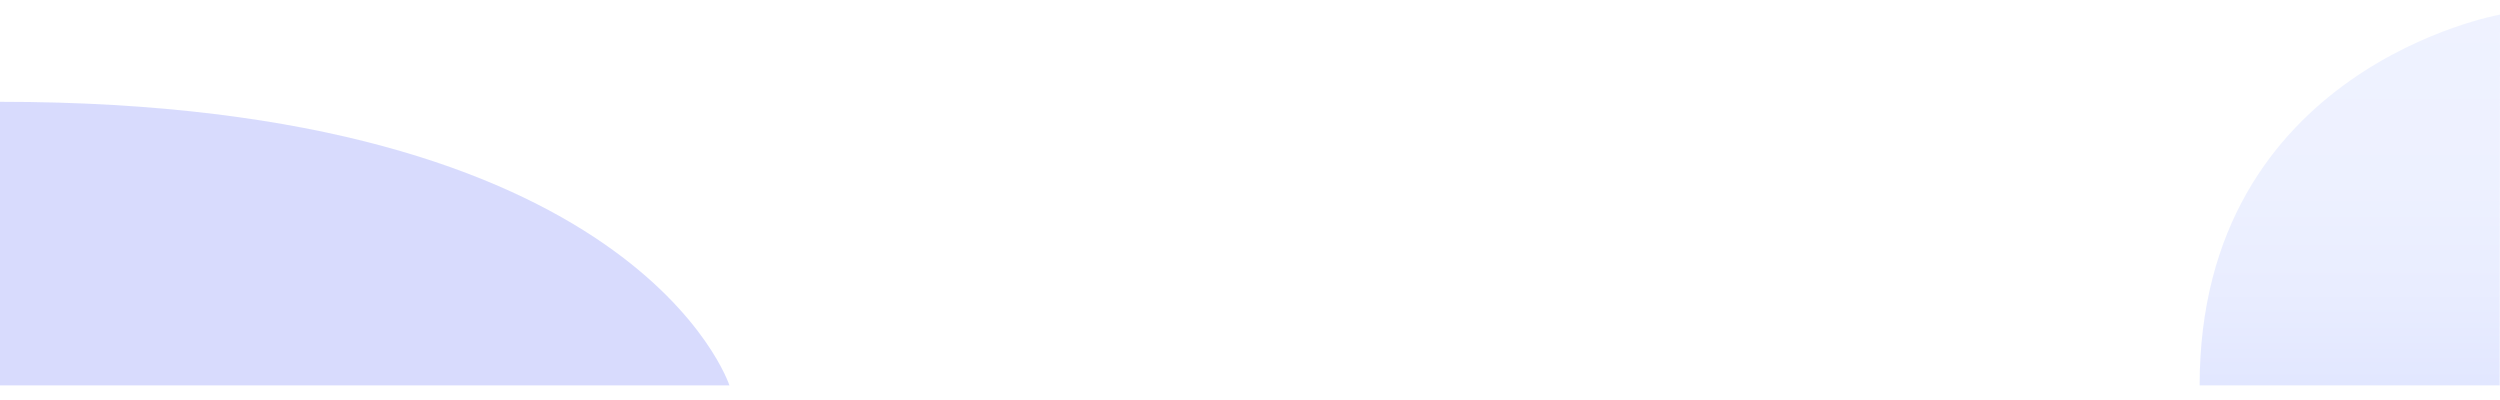
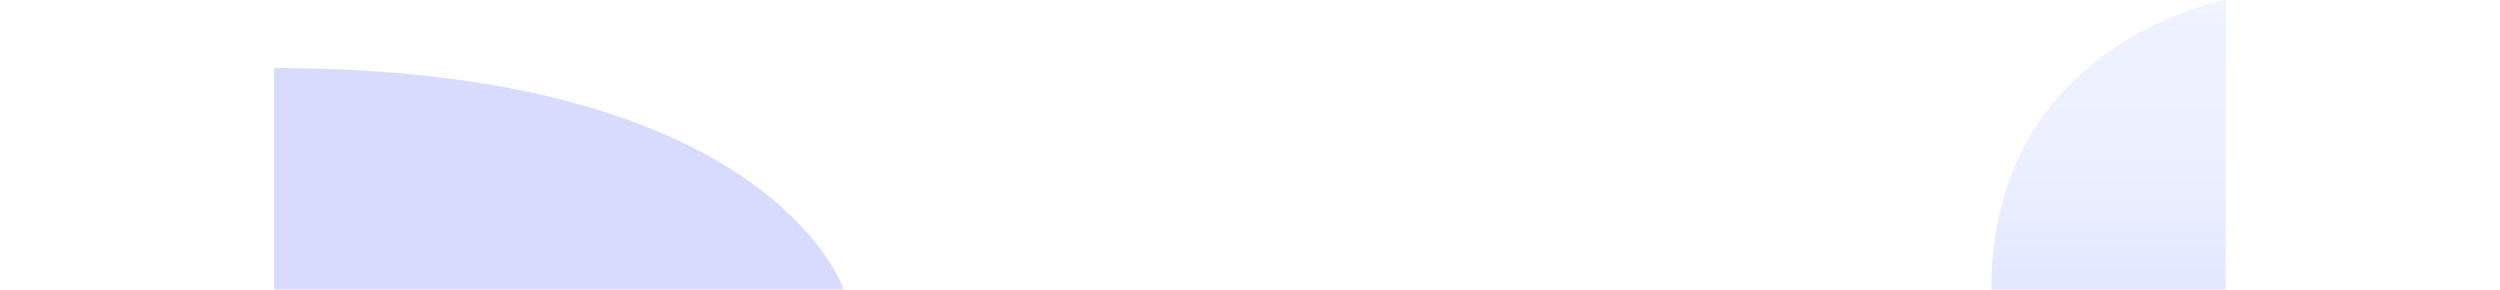
- <svg xmlns="http://www.w3.org/2000/svg" width="1250" height="200" viewBox="0 0 1919.985 284.762">
+ <svg xmlns="http://www.w3.org/2000/svg" width="1900" height="220" viewBox="0 0 1919.985 284.762">
  <defs>
    <linearGradient id="linear-gradient" x1="0.5" y1="1" x2="0.5" gradientUnits="objectBoundingBox">
      <stop offset="0" stop-color="#c5cfff" />
      <stop offset="0.248" stop-color="#d3dbff" />
      <stop offset="0.547" stop-color="#dce3ff" />
      <stop offset="1" stop-color="#dfe6ff" />
    </linearGradient>
  </defs>
  <g id="ELEMENTS_FOR_BG" data-name="ELEMENTS FOR BG" transform="translate(0 -1466.068)" opacity="0.5">
    <path id="Path_674" data-name="Path 674" d="M3398.15,1466.068s-230.682,40.641-230.682,284.761h230.423Z" transform="translate(-1478.165)" fill="url(#linear-gradient)" />
    <path id="Path_675" data-name="Path 675" d="M0,1591.633v217.794H560.208S489.5,1591.633,0,1591.633Z" transform="translate(0 -58.598)" fill="#b1b8fc" />
  </g>
</svg>
